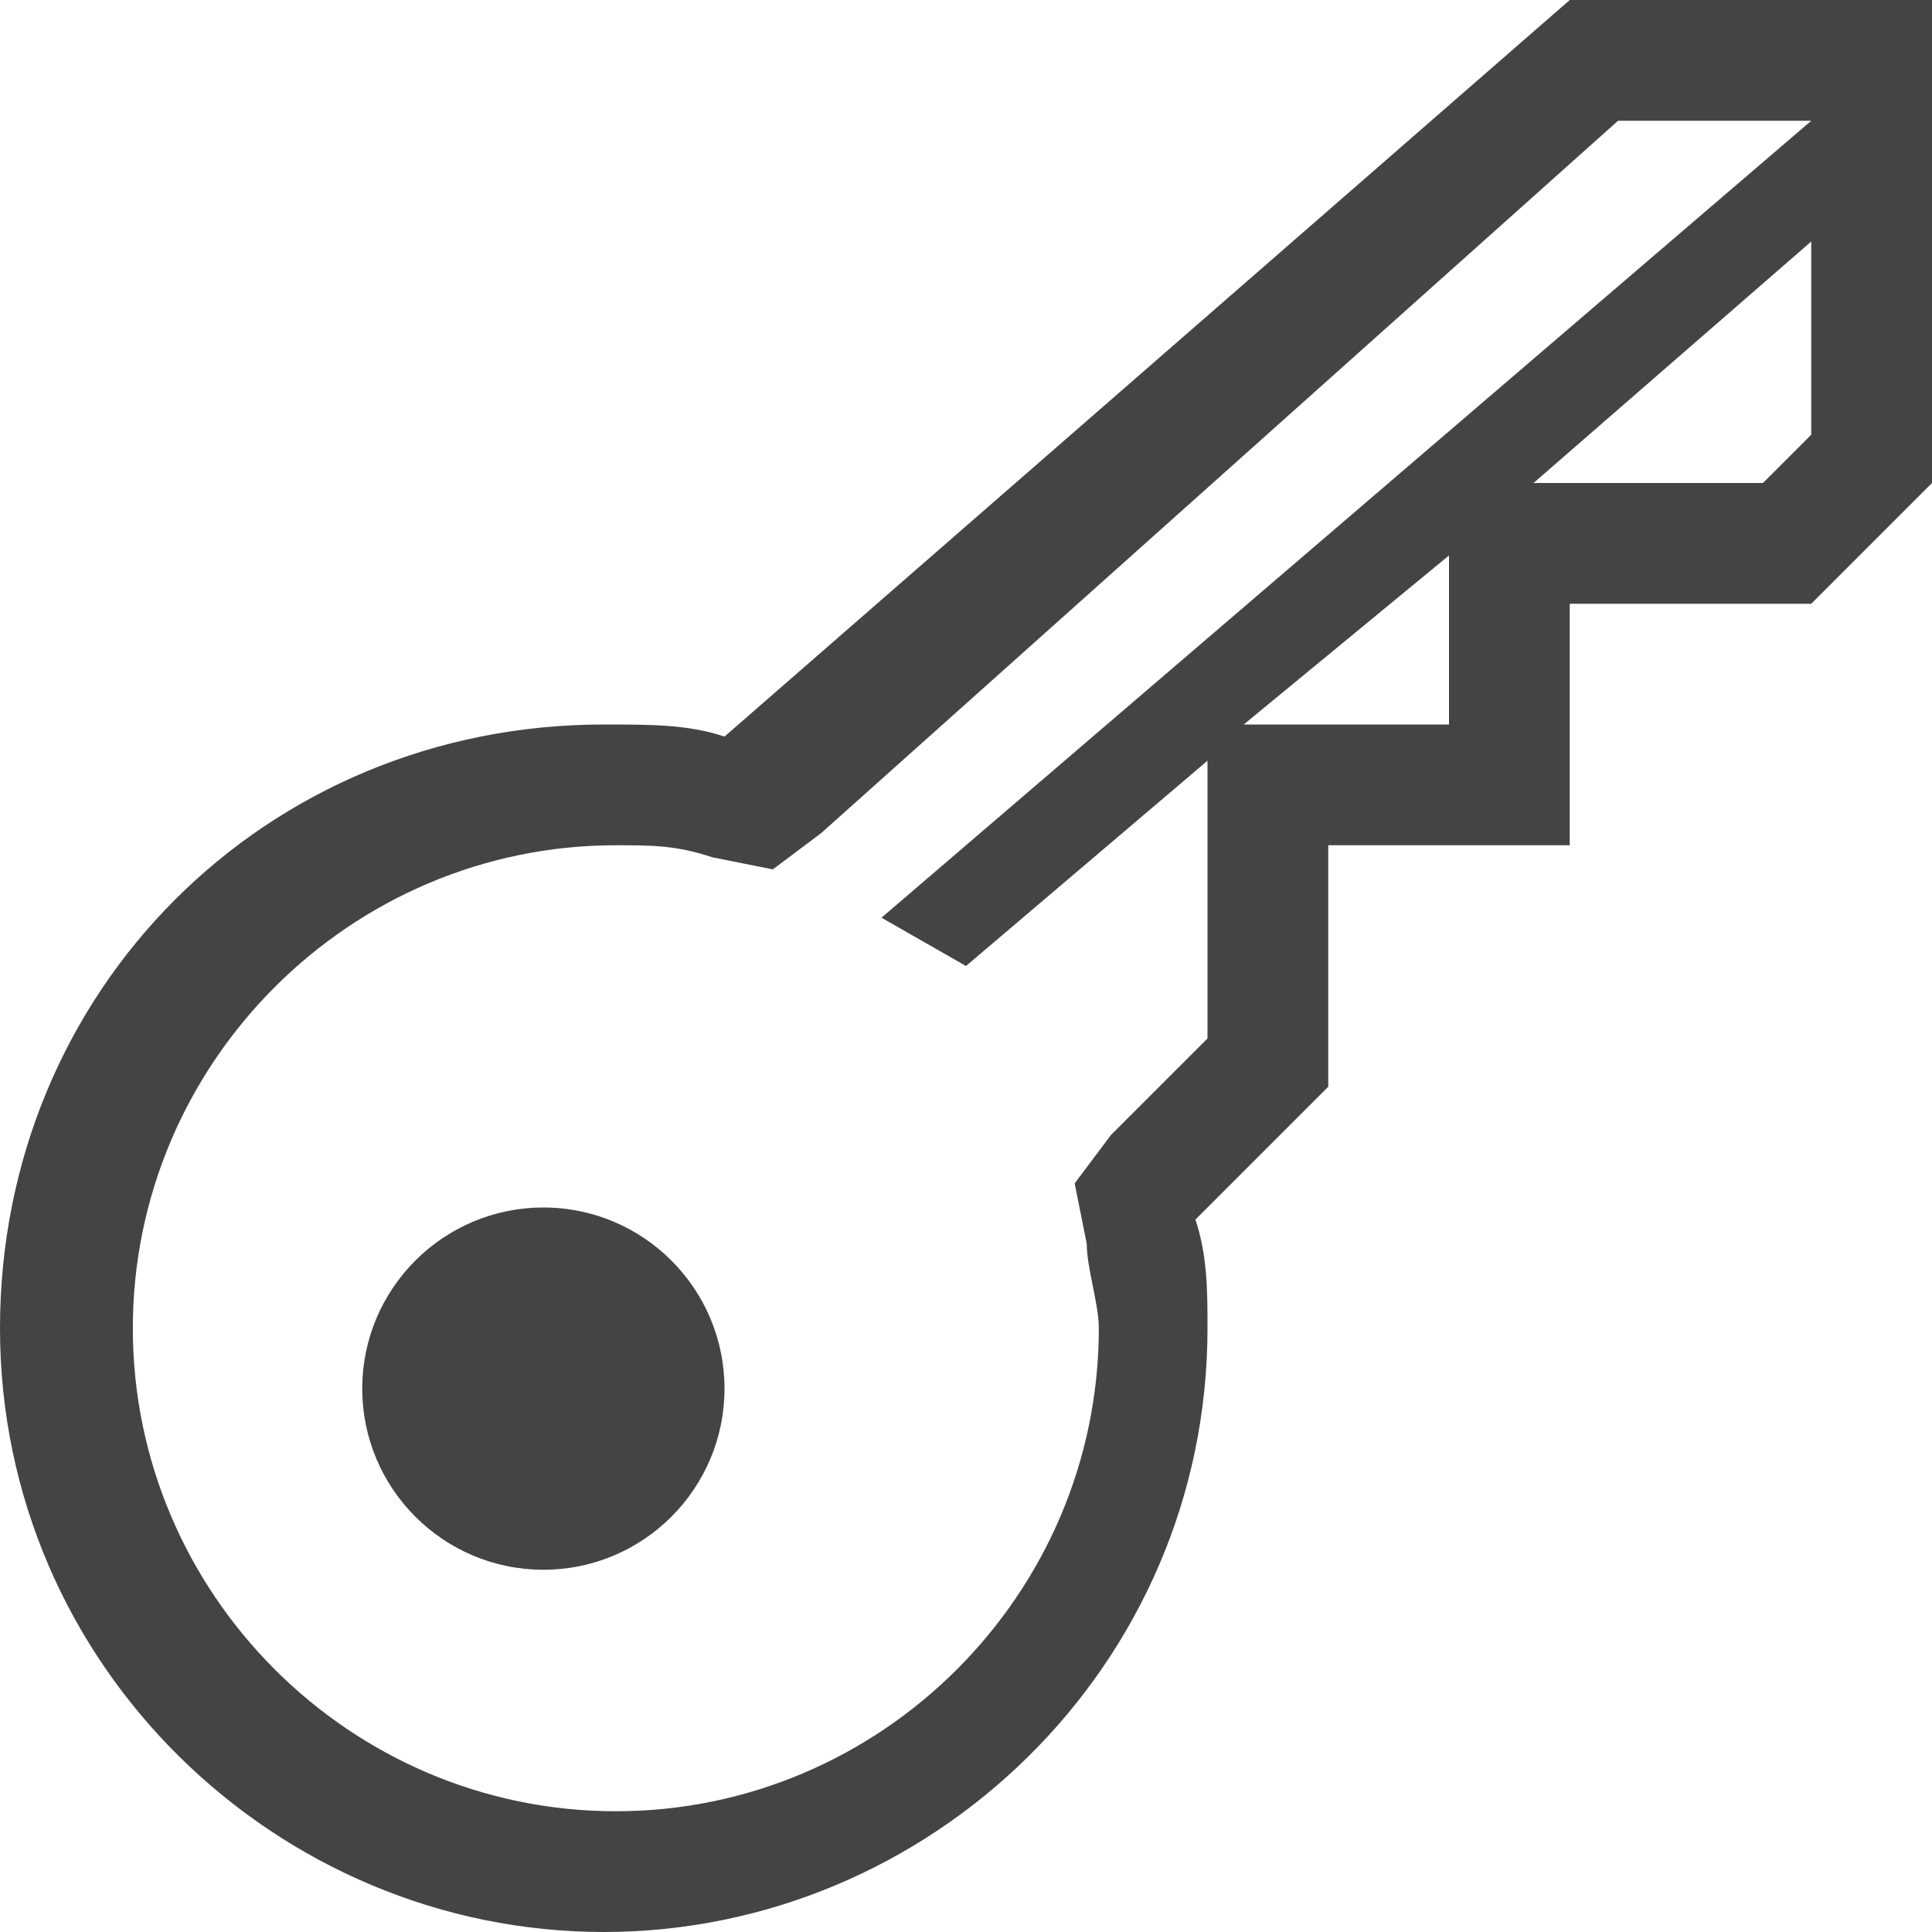
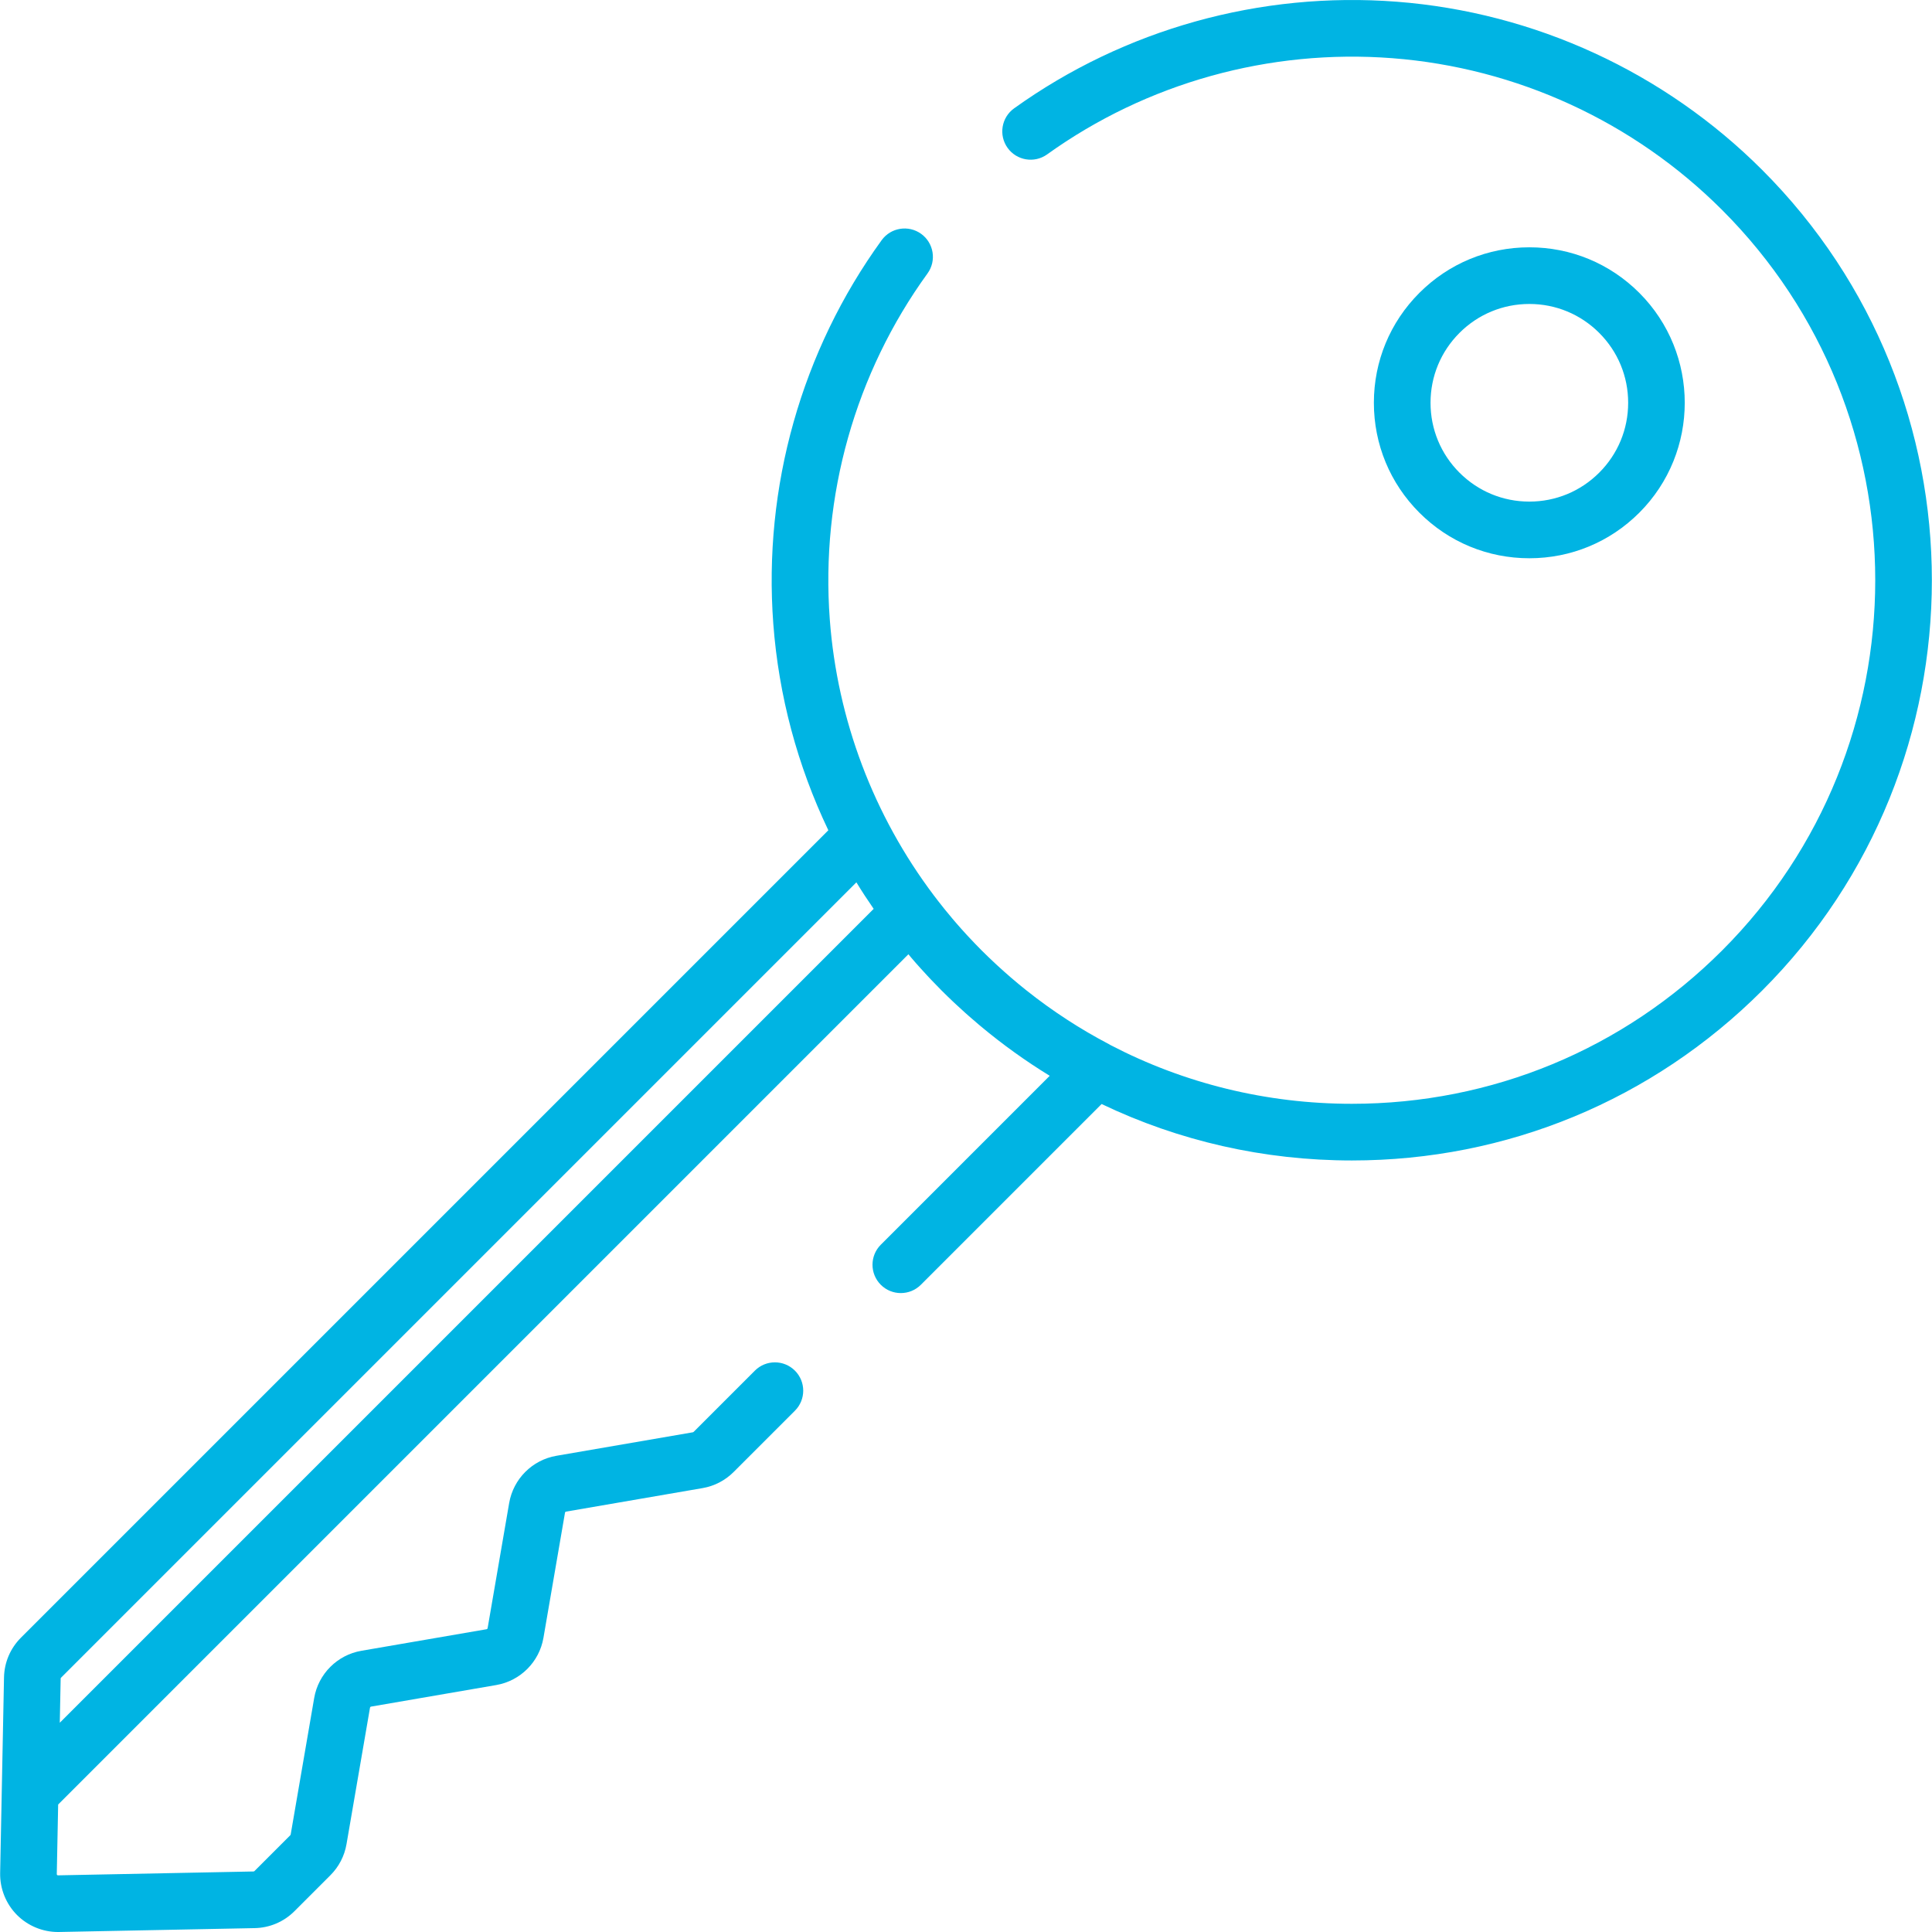
- <svg xmlns="http://www.w3.org/2000/svg" version="1.1" width="16" height="16" viewBox="0 0 16 16">
-   <path fill="#444444" d="M13 0l-7 6.1c-0.3-0.1-0.6-0.1-1-0.1-2.8 0-5 2.2-5 5s2.3 5 5 5 5-2.2 5-5c0-0.3 0-0.6-0.1-0.9l1.1-1.1v-2h2v-2h2l1-1v-4h-3zM12 6h-1.7l1.7-1.4v1.4zM15 3.6l-0.4 0.4h-1.9l2.3-2v1.6zM7.3 7.6l0.7 0.4 2-1.7v2.3l-0.8 0.8-0.3 0.4 0.1 0.5c0 0.2 0.1 0.5 0.1 0.7 0 2.2-1.8 4-4 4s-4-1.8-4-4 1.8-4 4-4c0.3 0 0.5 0 0.8 0.1l0.5 0.1 0.4-0.3 6.6-5.9h1.6l-7.7 6.6z" />
-   <path fill="#444444" d="M6 11.5c0 0.828-0.672 1.5-1.5 1.5s-1.5-0.672-1.5-1.5c0-0.828 0.672-1.5 1.5-1.5s1.5 0.672 1.5 1.5z" />
+ <svg xmlns="http://www.w3.org/2000/svg" version="1.1" id="Capa_1" x="0px" y="0px" viewBox="0 0 512 512" style="enable-background:new 0 0 512 512;" xml:space="preserve" fill="#00b4e3">
+   <g>
+     <g>
+       <path d="M434.427,77.608c-7.782-7.782-18.128-12.068-29.134-12.068c-11.006,0-21.352,4.286-29.135,12.068    c-7.782,7.782-12.067,18.129-12.067,29.134s4.285,21.352,12.067,29.134c7.782,7.782,18.128,12.068,29.135,12.068    c11.006,0,21.352-4.286,29.135-12.068C450.492,119.812,450.492,93.673,434.427,77.608z M423.81,125.259    c-4.946,4.946-11.523,7.67-18.517,7.67c-6.996,0.001-13.571-2.724-18.518-7.67c-4.946-4.946-7.669-11.523-7.669-18.517    c0-6.995,2.723-13.571,7.67-18.518c4.946-4.946,11.523-7.67,18.517-7.67c6.995,0,13.57,2.724,18.516,7.67    c4.947,4.947,7.671,11.523,7.671,18.518S428.757,120.313,423.81,125.259z" />
+     </g>
+   </g>
+   <g>
+     <g>
+       <path d="M467,45.035c-25.934-25.934-60.328-41.766-96.848-44.58c-36.107-2.781-72.131,7.253-101.407,28.262    c-3.368,2.417-4.14,7.108-1.722,10.476c2.419,3.368,7.109,4.138,10.477,1.722c26.406-18.95,58.903-28.001,91.499-25.491    c32.949,2.539,63.983,16.826,87.384,40.227c54.101,54.1,54.101,142.128,0,196.228c-26.207,26.207-61.052,40.64-98.114,40.64    c-22.649,0-44.466-5.399-63.993-15.573c-0.104-0.061-0.202-0.13-0.31-0.186c-7.724-4.041-15.039-8.806-21.874-14.235    c-0.093-0.074-0.186-0.149-0.279-0.223c-2.564-2.047-5.057-4.192-7.48-6.424c-0.251-0.232-0.502-0.465-0.752-0.699    c-1.157-1.082-2.303-2.177-3.426-3.3c-1.108-1.108-2.188-2.239-3.255-3.38c-0.228-0.244-0.458-0.486-0.684-0.731    c-0.957-1.037-1.894-2.091-2.817-3.154c-0.342-0.395-0.681-0.793-1.018-1.191c-0.691-0.814-1.369-1.637-2.041-2.466    c-0.594-0.735-1.178-1.476-1.756-2.222c-0.37-0.477-0.737-0.956-1.101-1.438c-15.934-21.131-25.588-46.497-27.58-73.114    c-2.448-32.727,6.749-65.3,25.896-91.717c2.434-3.357,1.684-8.051-1.672-10.484c-3.356-2.432-8.051-1.685-10.483,1.673    c-21.229,29.287-31.425,65.387-28.713,101.649c1.431,19.127,6.437,37.668,14.587,54.728L5.548,434.003    c-2.812,2.814-4.406,6.555-4.485,10.533L0.038,496.37c-0.083,4.147,1.552,8.208,4.486,11.141C7.387,510.374,11.323,512,15.367,512    c0.099,0,0.198-0.001,0.298-0.003l51.833-1.026c3.978-0.079,7.719-1.672,10.535-4.486l9.529-9.53    c2.249-2.25,3.724-5.097,4.266-8.235l6.232-36.192c0.022-0.13,0.126-0.233,0.256-0.256l33.198-5.718    c6.379-1.099,11.403-6.123,12.503-12.503l5.717-33.197c0.022-0.13,0.125-0.233,0.256-0.256l36.191-6.234    c3.139-0.541,5.987-2.016,8.236-4.267l16.247-16.245c2.931-2.931,2.931-7.684,0-10.616c-2.931-2.931-7.685-2.932-10.616,0    L183.8,379.482c-0.045,0.045-0.103,0.075-0.167,0.086l-36.192,6.234c-6.379,1.099-11.403,6.123-12.503,12.503l-5.718,33.197    c-0.022,0.13-0.125,0.233-0.255,0.256l-33.198,5.718c-6.379,1.099-11.403,6.123-12.503,12.503l-6.232,36.19    c-0.012,0.065-0.043,0.126-0.088,0.171l-9.528,9.528c-0.058,0.058-0.135,0.091-0.216,0.092l-51.833,1.026    c-0.055-0.003-0.134,0.001-0.228-0.091c-0.094-0.094-0.092-0.184-0.092-0.228l0.365-18.456l225.323-225.323    c0.215,0.254,0.421,0.515,0.637,0.767c0.467,0.546,0.933,1.092,1.408,1.633c0.386,0.439,0.777,0.873,1.169,1.307    c0.583,0.648,1.172,1.292,1.767,1.931c0.324,0.348,0.647,0.697,0.975,1.042c0.936,0.987,1.881,1.966,2.845,2.93    c1.015,1.015,2.044,2.009,3.081,2.992c0.282,0.267,0.569,0.528,0.853,0.793c0.787,0.734,1.579,1.461,2.378,2.177    c0.287,0.257,0.576,0.511,0.865,0.765c0.865,0.763,1.738,1.516,2.618,2.258c0.196,0.165,0.392,0.332,0.589,0.496    c5.801,4.843,11.905,9.221,18.267,13.117l-44.767,44.768c-2.931,2.931-2.931,7.685,0,10.616c2.932,2.931,7.685,2.931,10.617,0    l47.902-47.903c20.446,9.788,42.988,14.959,66.328,14.959c41.073,0,79.687-15.995,108.731-45.038    C526.953,202.542,526.953,104.99,467,45.035z M231.531,240.859L15.843,456.548l0.232-11.714c0.002-0.082,0.035-0.159,0.092-0.216    l210.786-210.786c1.46,2.39,2.993,4.733,4.586,7.037C231.536,240.866,231.533,240.863,231.531,240.859z" />
+     </g>
+   </g>
+   <g>
+ </g>
+   <g>
+ </g>
+   <g>
+ </g>
+   <g>
+ </g>
+   <g>
+ </g>
+   <g>
+ </g>
+   <g>
+ </g>
+   <g>
+ </g>
+   <g>
+ </g>
+   <g>
+ </g>
+   <g>
+ </g>
+   <g>
+ </g>
+   <g>
+ </g>
+   <g>
+ </g>
+   <g>
+ </g>
</svg>
